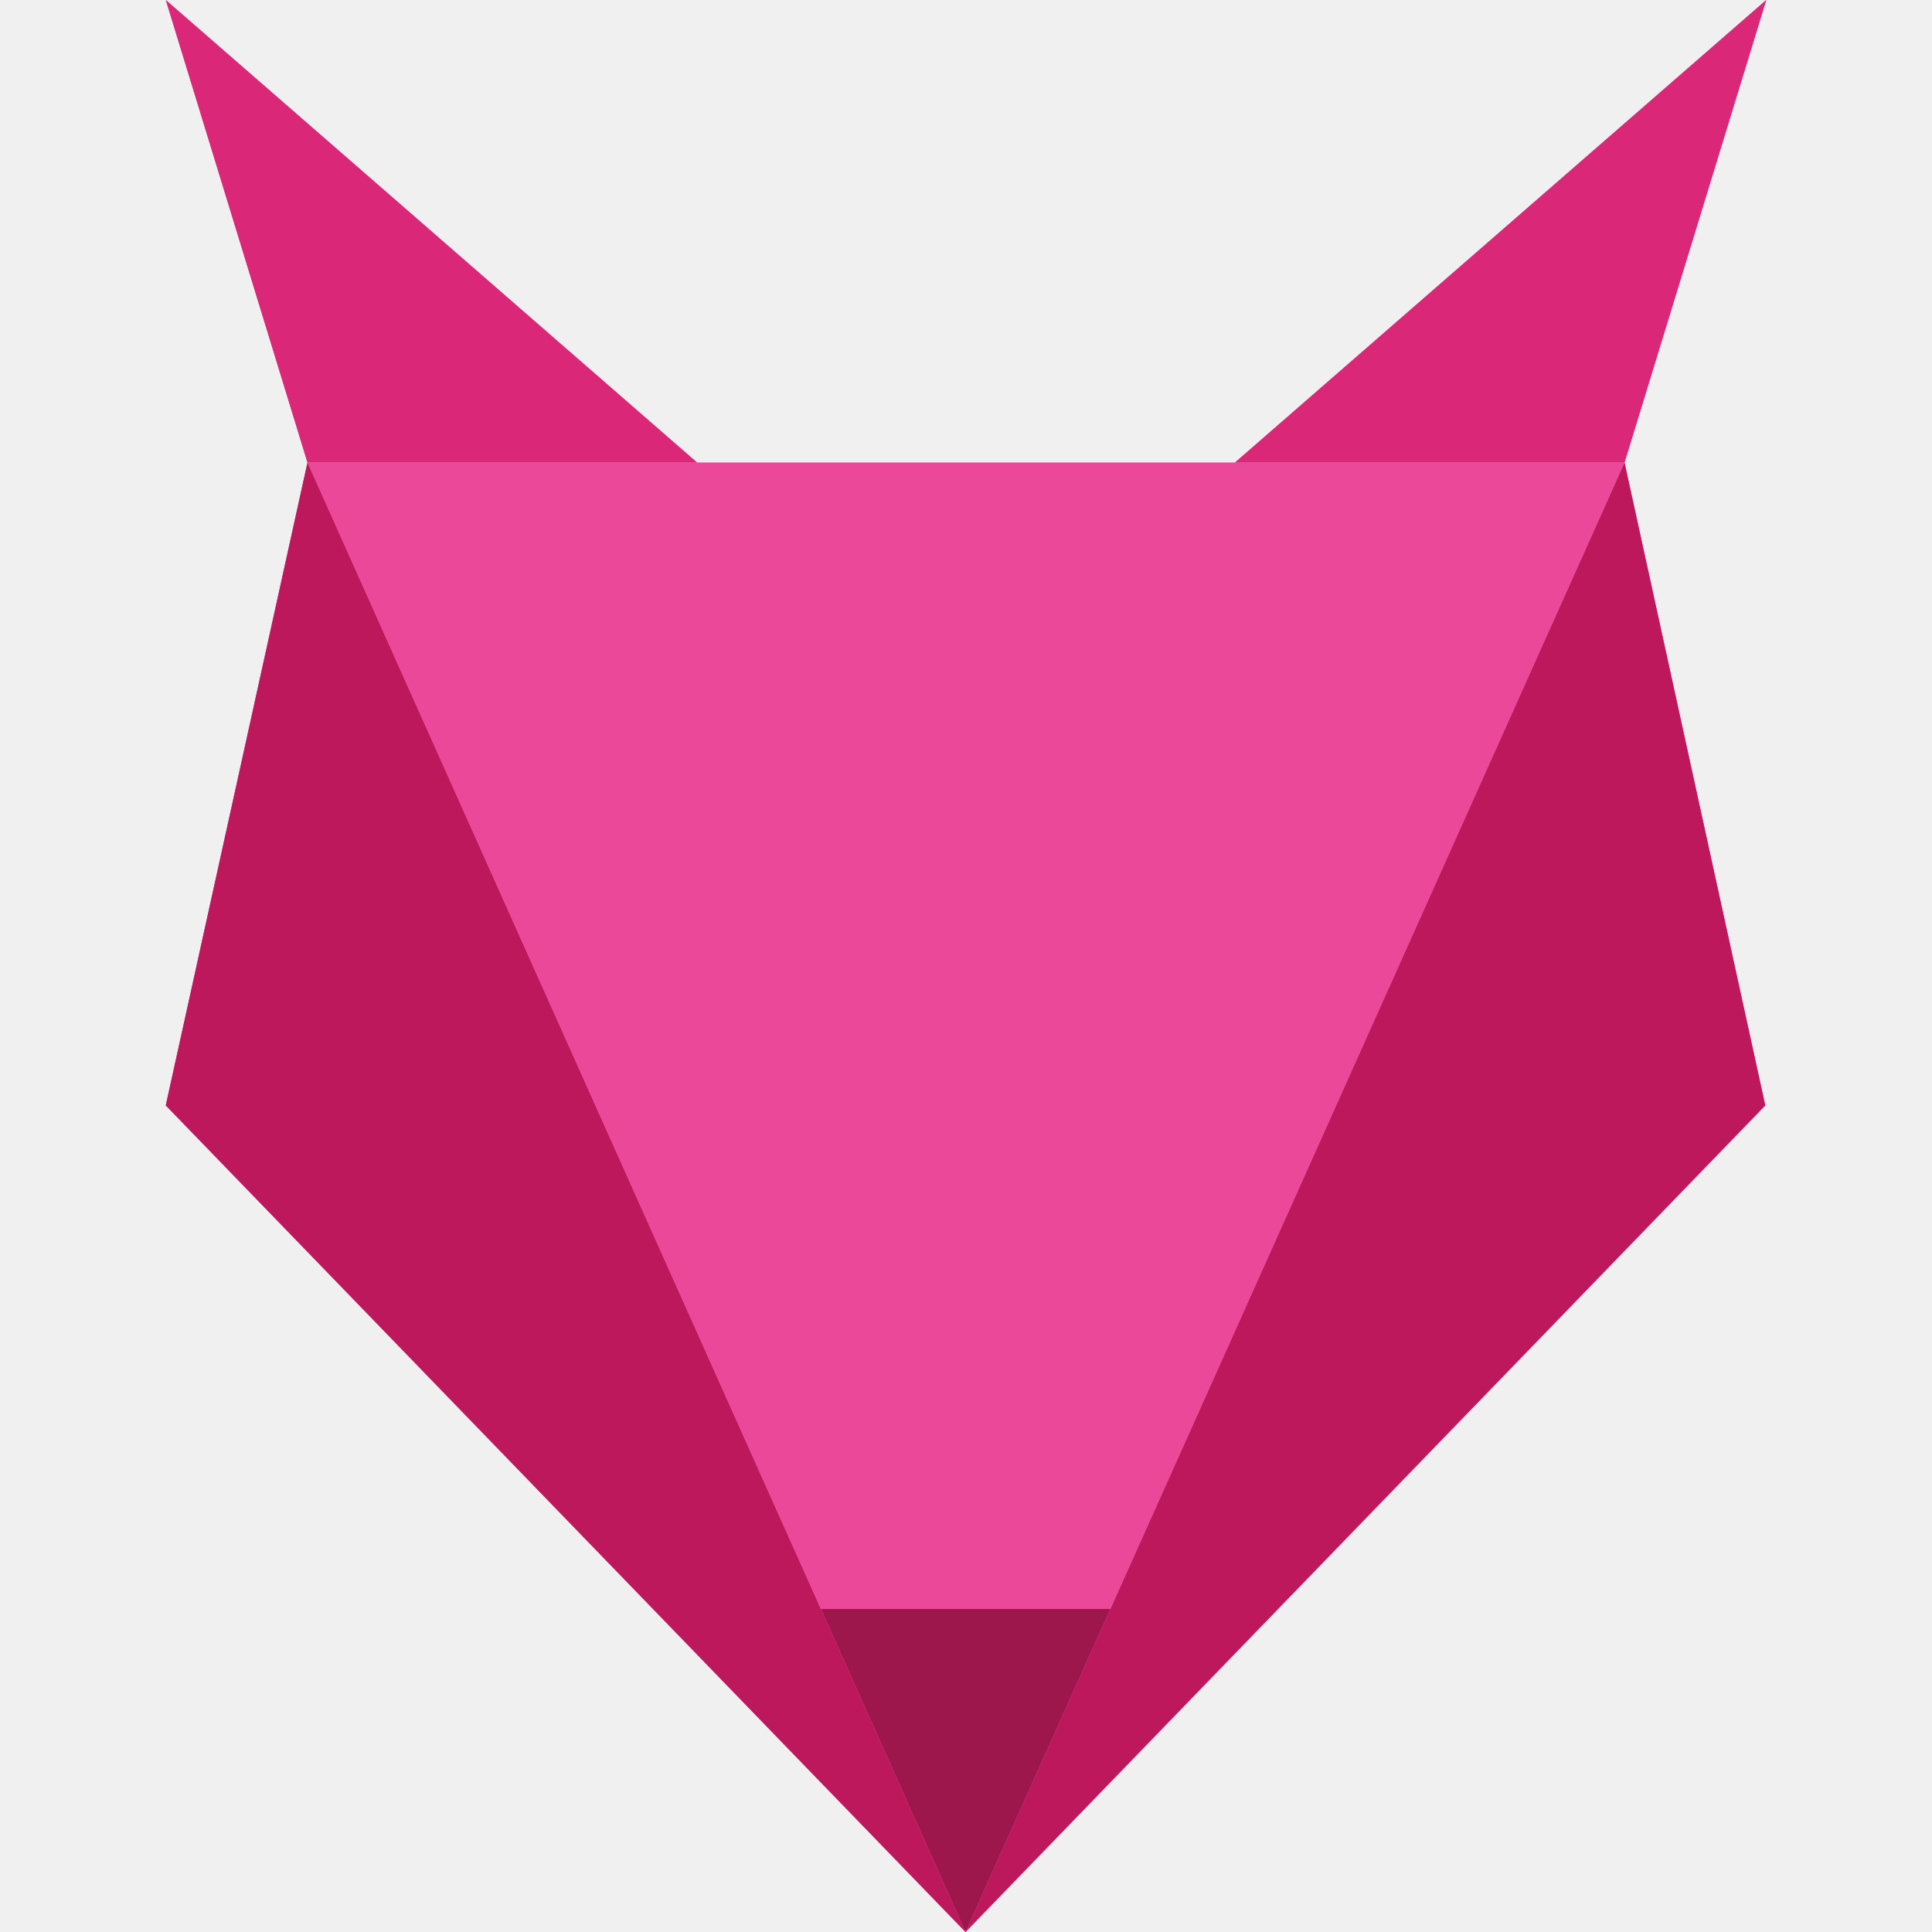
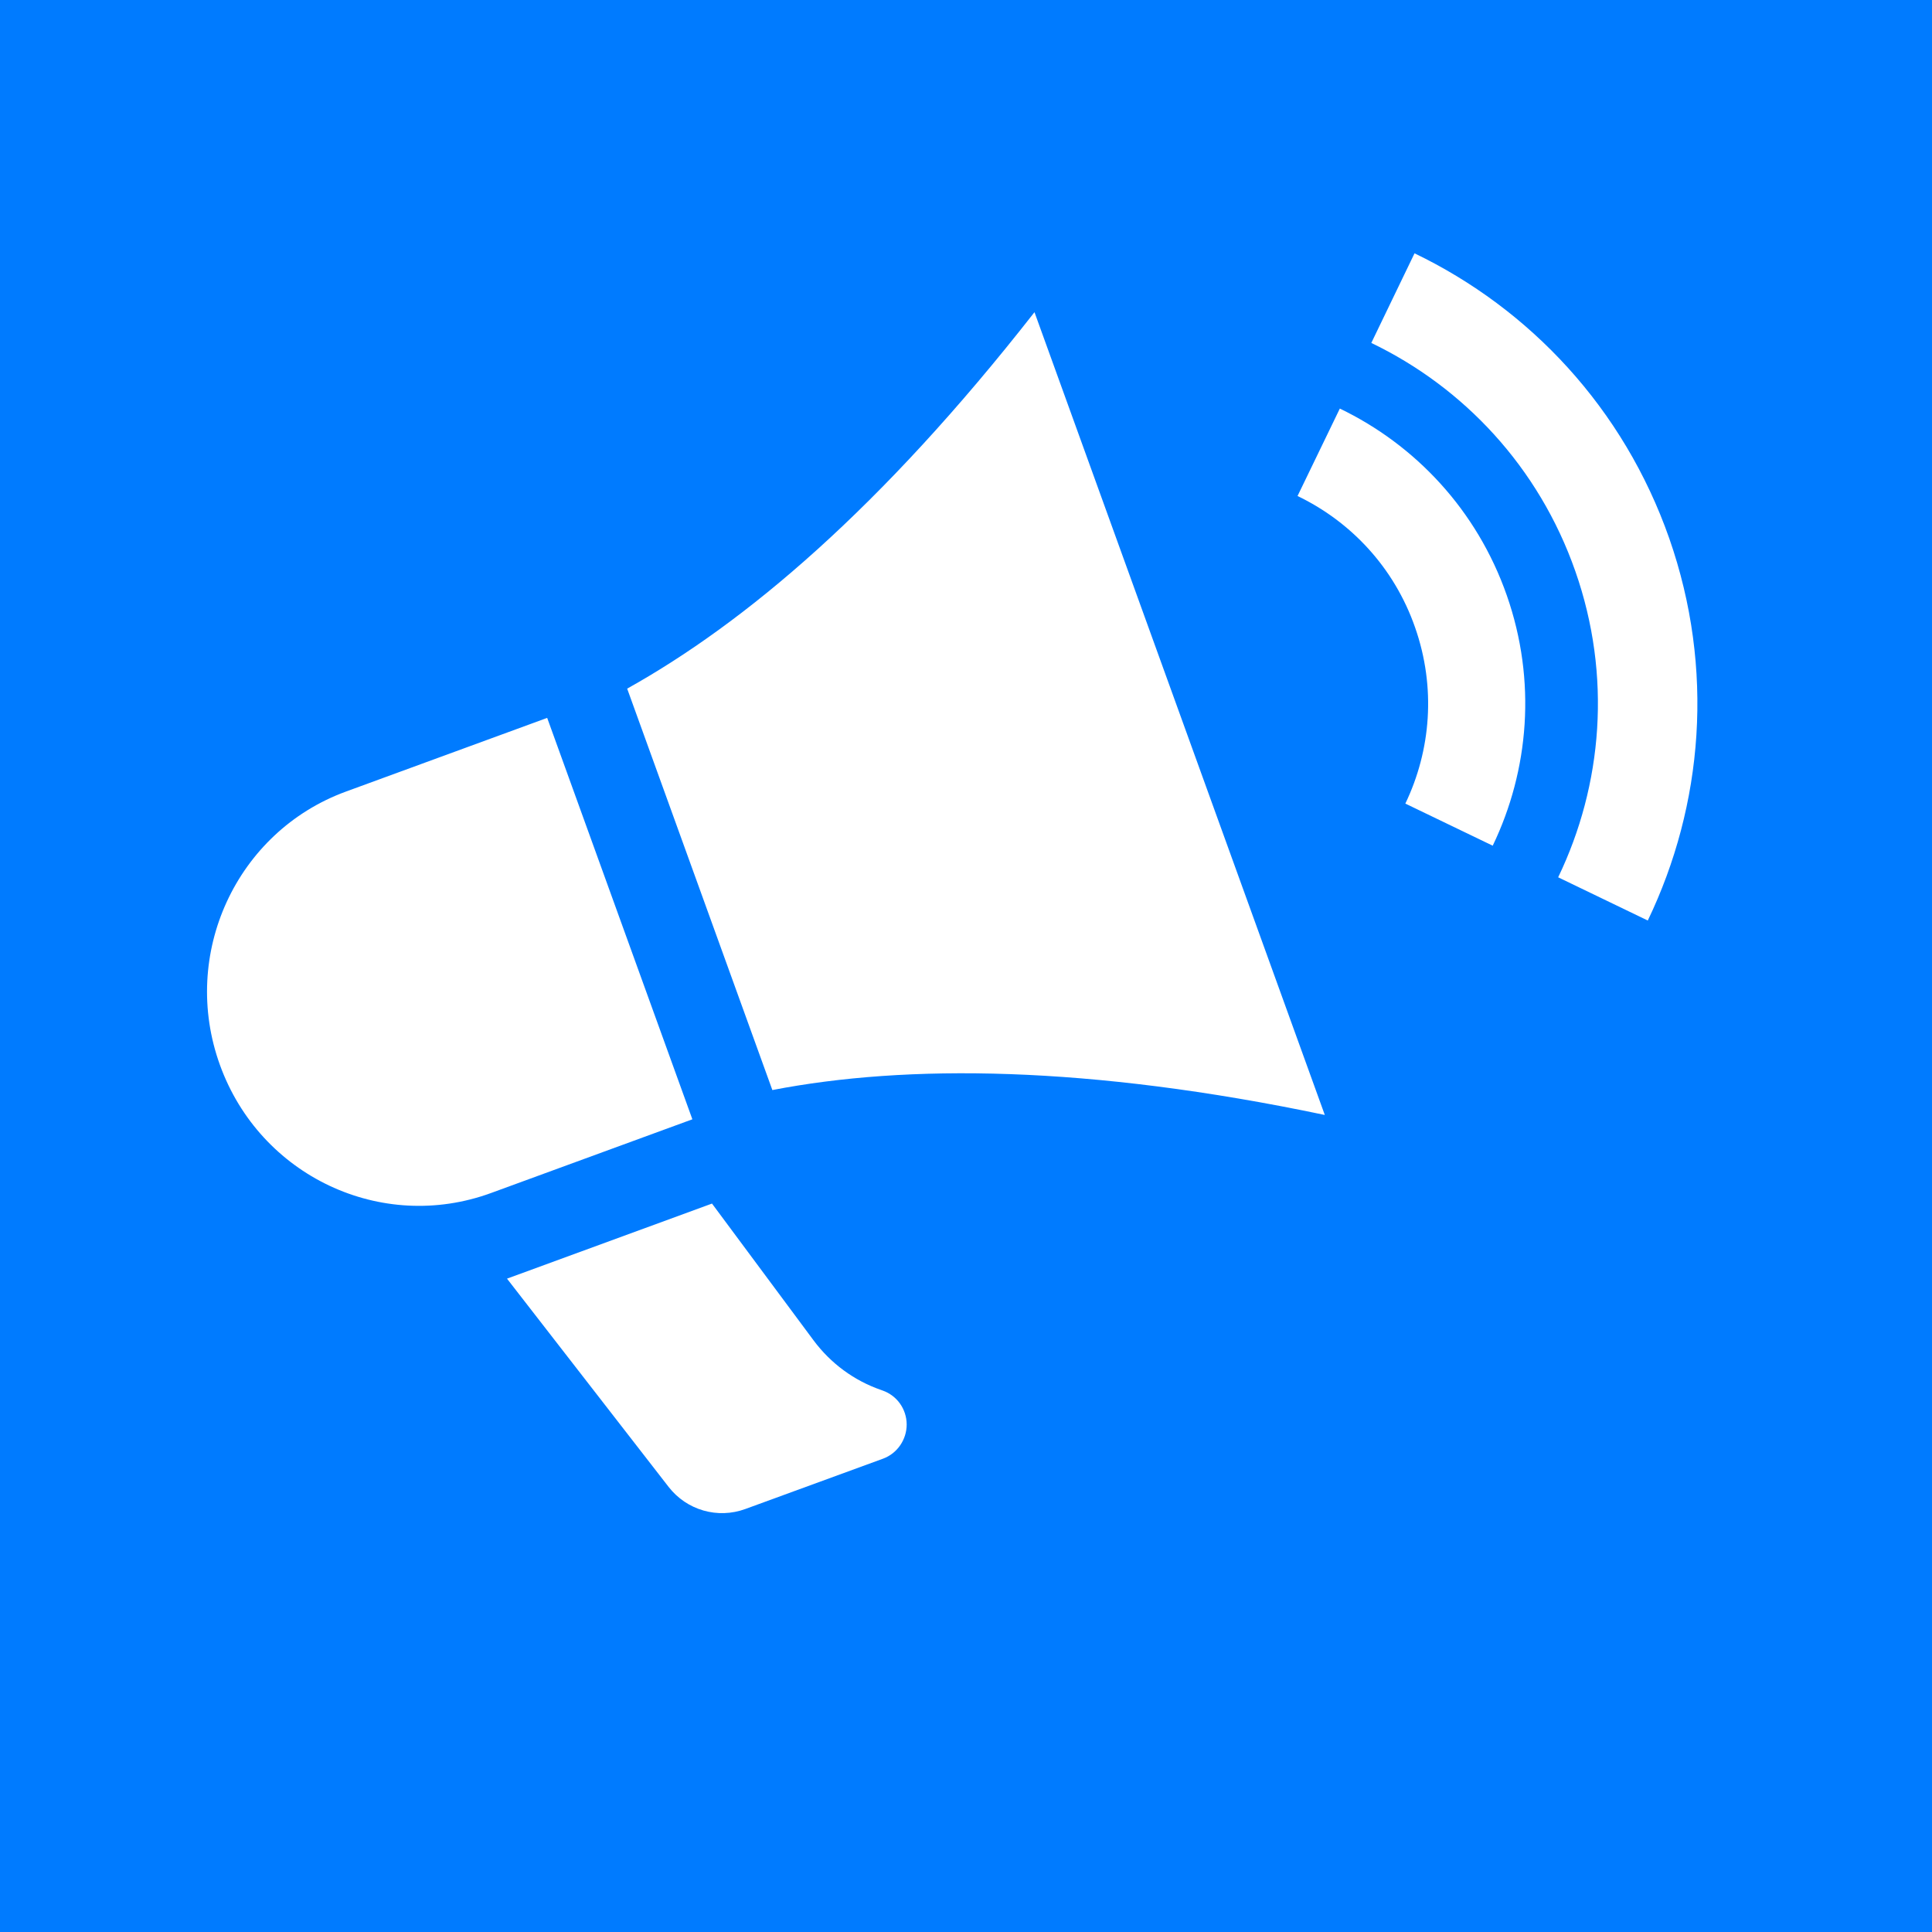
- <svg xmlns="http://www.w3.org/2000/svg" width="48" height="48" viewBox="0 0 48 48" fill="none">
-   <path fill-rule="evenodd" clip-rule="evenodd" d="M4.118 27.464L7.639 11.491L23.988 48L4.118 27.464Z" fill="#EC4899" />
-   <path fill-rule="evenodd" clip-rule="evenodd" d="M43.858 27.464L40.361 11.491L23.988 48L43.858 27.464Z" fill="#EC4899" />
-   <path fill-rule="evenodd" clip-rule="evenodd" d="M7.639 11.491L4.119 0L17.318 11.491H7.639Z" fill="#EC4899" />
-   <path fill-rule="evenodd" clip-rule="evenodd" d="M40.361 11.491L43.882 0L30.683 11.491H40.361Z" fill="#EC4899" />
-   <path d="M23.988 48L7.639 11.491H24H40.361L23.988 48Z" fill="#EC4899" />
-   <path d="M27.588 39.974H20.394L23.988 48L27.588 39.974Z" fill="#9D174D" />
-   <path fill-rule="evenodd" clip-rule="evenodd" d="M4.118 27.464L7.639 11.491L23.988 48L4.118 27.464Z" fill="#BE185D" />
-   <path fill-rule="evenodd" clip-rule="evenodd" d="M43.858 27.464L40.361 11.491L23.988 48L43.858 27.464Z" fill="#BE185D" />
-   <path fill-rule="evenodd" clip-rule="evenodd" d="M7.639 11.491L4.119 0L17.318 11.491H7.639Z" fill="#DB2777" />
-   <path fill-rule="evenodd" clip-rule="evenodd" d="M40.361 11.491L43.882 0L30.683 11.491H40.361Z" fill="#DB2777" />
+ <svg xmlns="http://www.w3.org/2000/svg" width="1200" height="1200" viewBox="0 0 28 28" fill="white">
+   <rect width="100%" height="100%" fill="#007BFF" />
+   <g transform="translate(3,2) scale(0.9)">
+     <path d="M4.574 16.989c-1.768.647-3.719-.275-4.365-2.06-.647-1.785.262-3.757 2.027-4.404l3.242-1.187 2.338 6.464-3.242 1.187zm6.282 3.172c-.437-.151-.814-.43-1.089-.8l-1.635-2.202-3.301 1.209 2.602 3.353c.292.376.79.52 1.237.356l2.216-.81c.229-.084.382-.307.381-.553-.002-.246-.156-.464-.389-.545l-.022-.008zm-4.09-11.294l2.338 6.464c2.155-.417 5.077-.401 8.896.401l-4.675-12.927c-2.476 3.165-4.663 5.004-6.559 6.062zm10.795-3.102c.856.411 1.556 1.149 1.893 2.117.339.967.254 1.98-.157 2.836l1.407.678c.585-1.216.708-2.656.227-4.03-.481-1.375-1.474-2.424-2.689-3.009l-.681 1.408zm1.188-2.465c1.486.715 2.698 1.998 3.286 3.678s.438 3.441-.277 4.927l1.443.696c.893-1.857 1.079-4.055.346-6.153-.735-2.097-2.247-3.698-4.102-4.591l-.696 1.443z" />
+   </g>
</svg>
